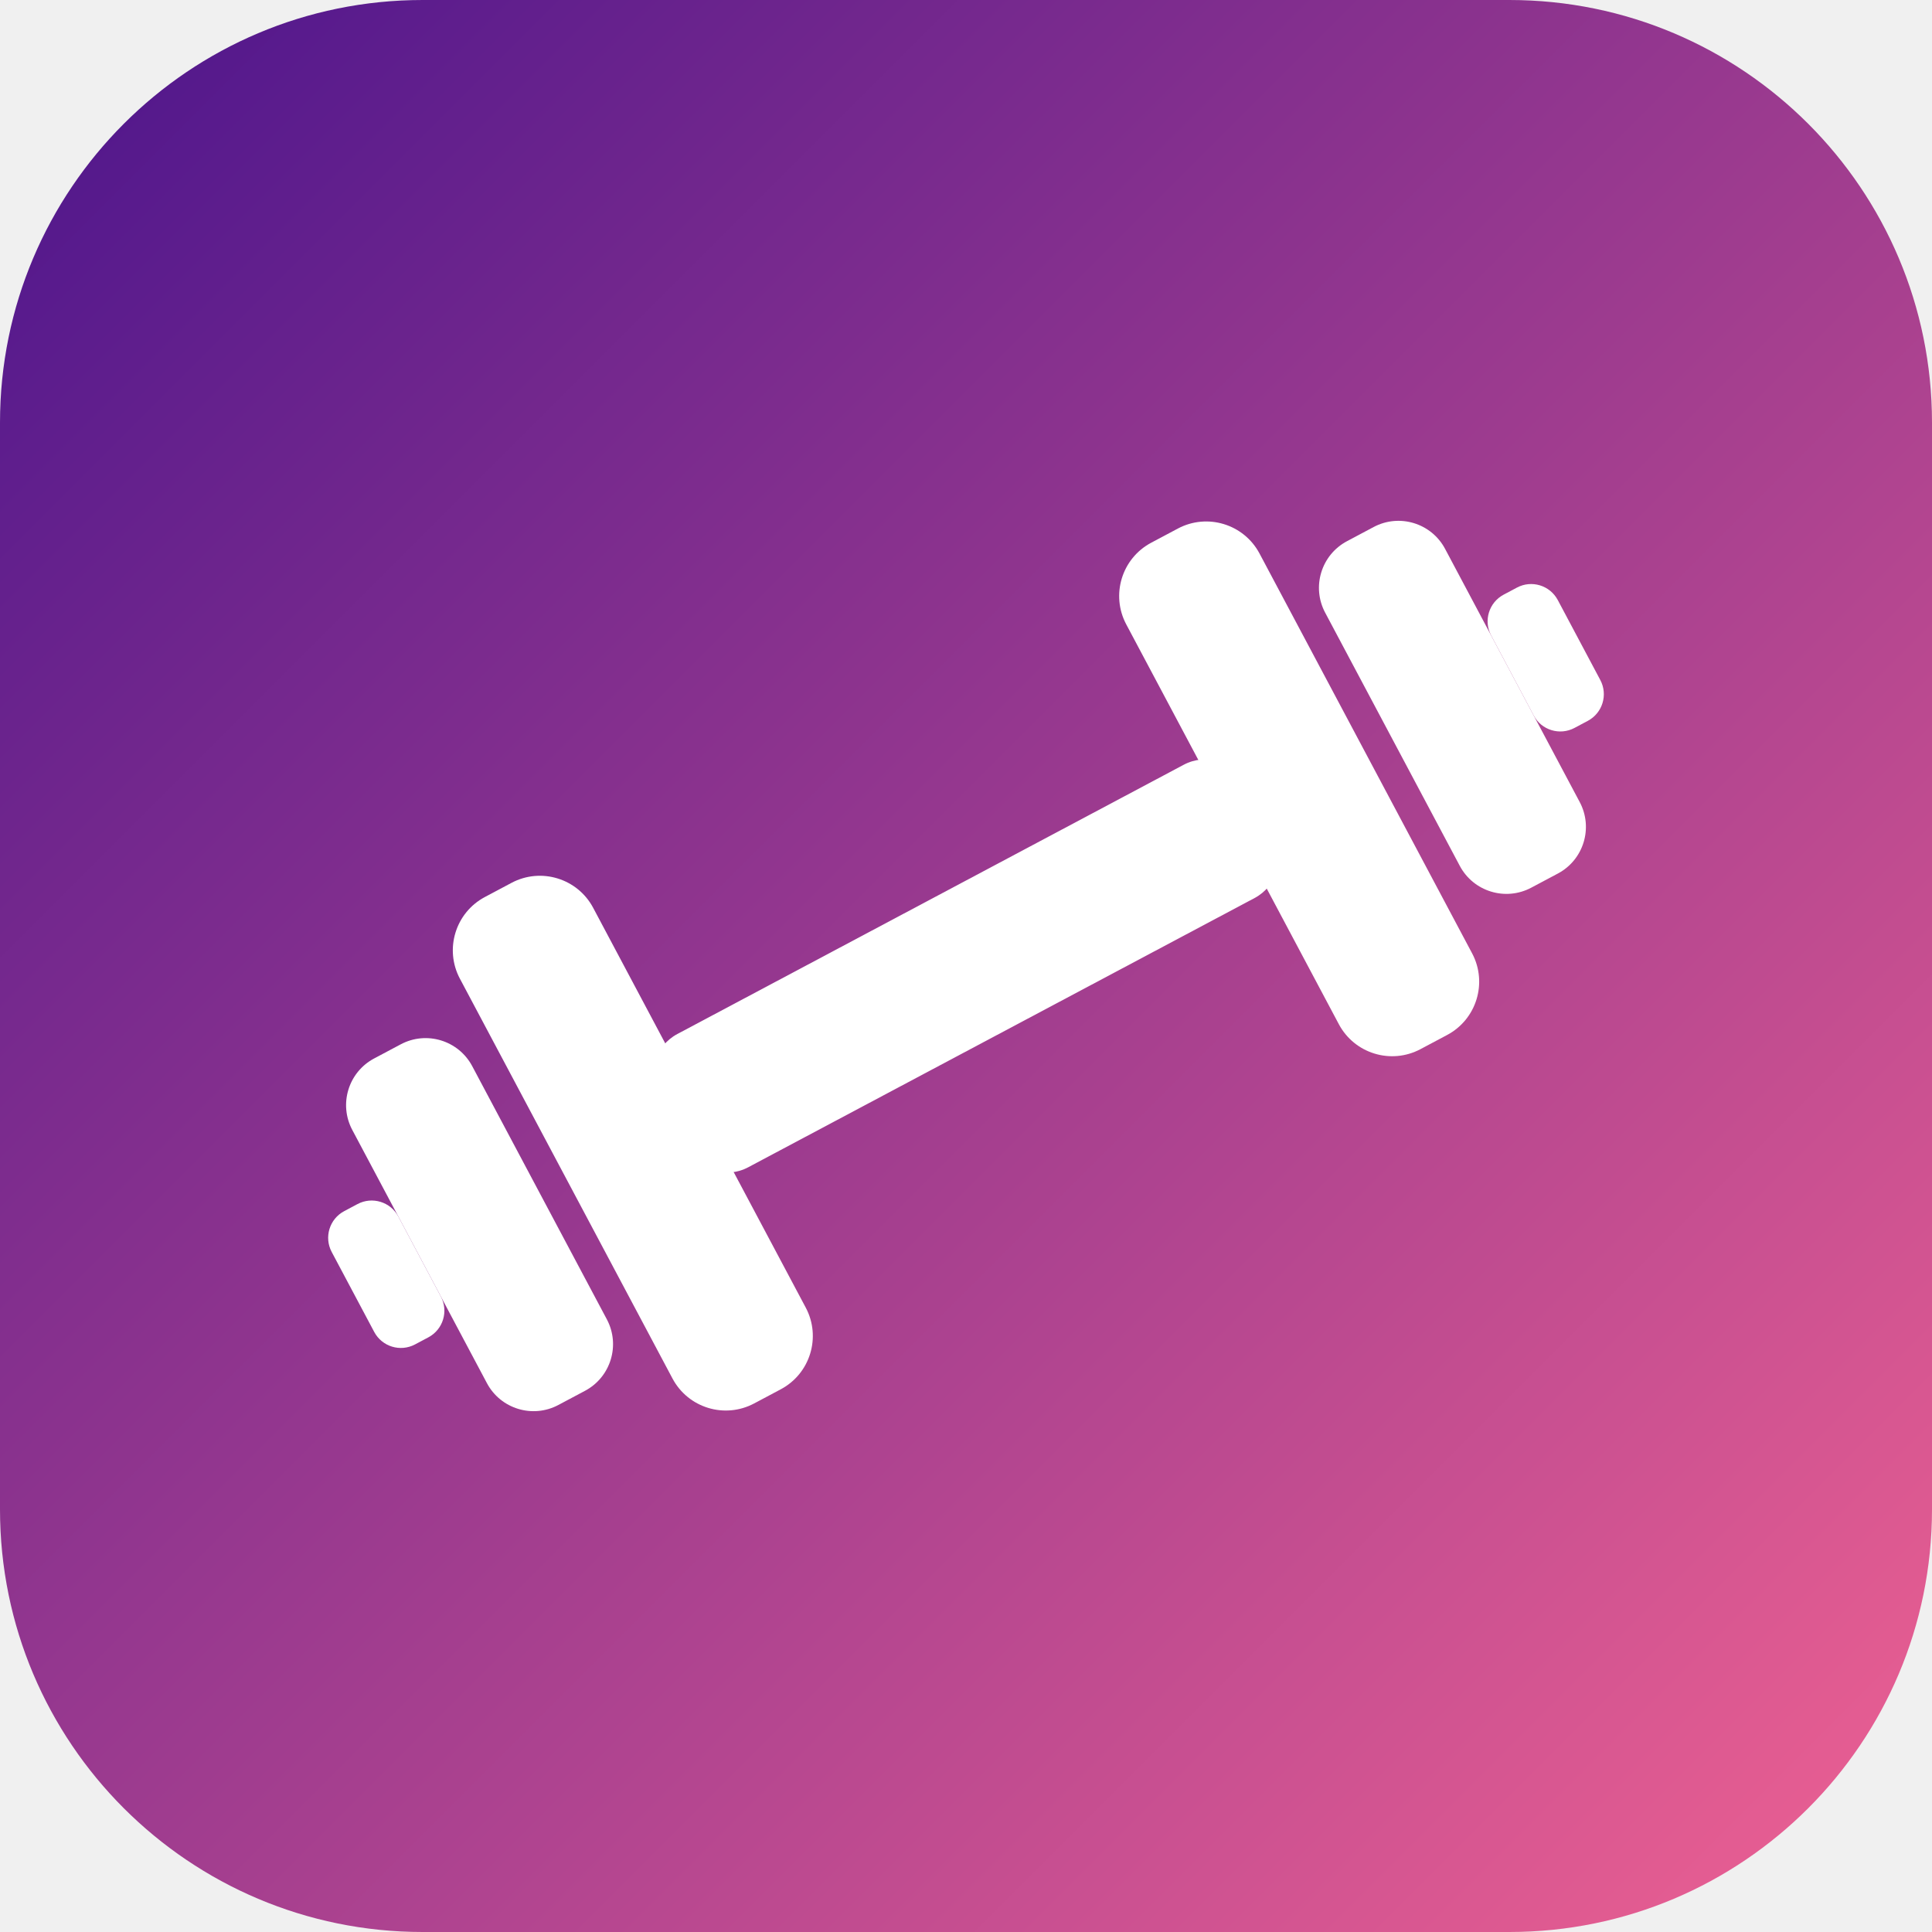
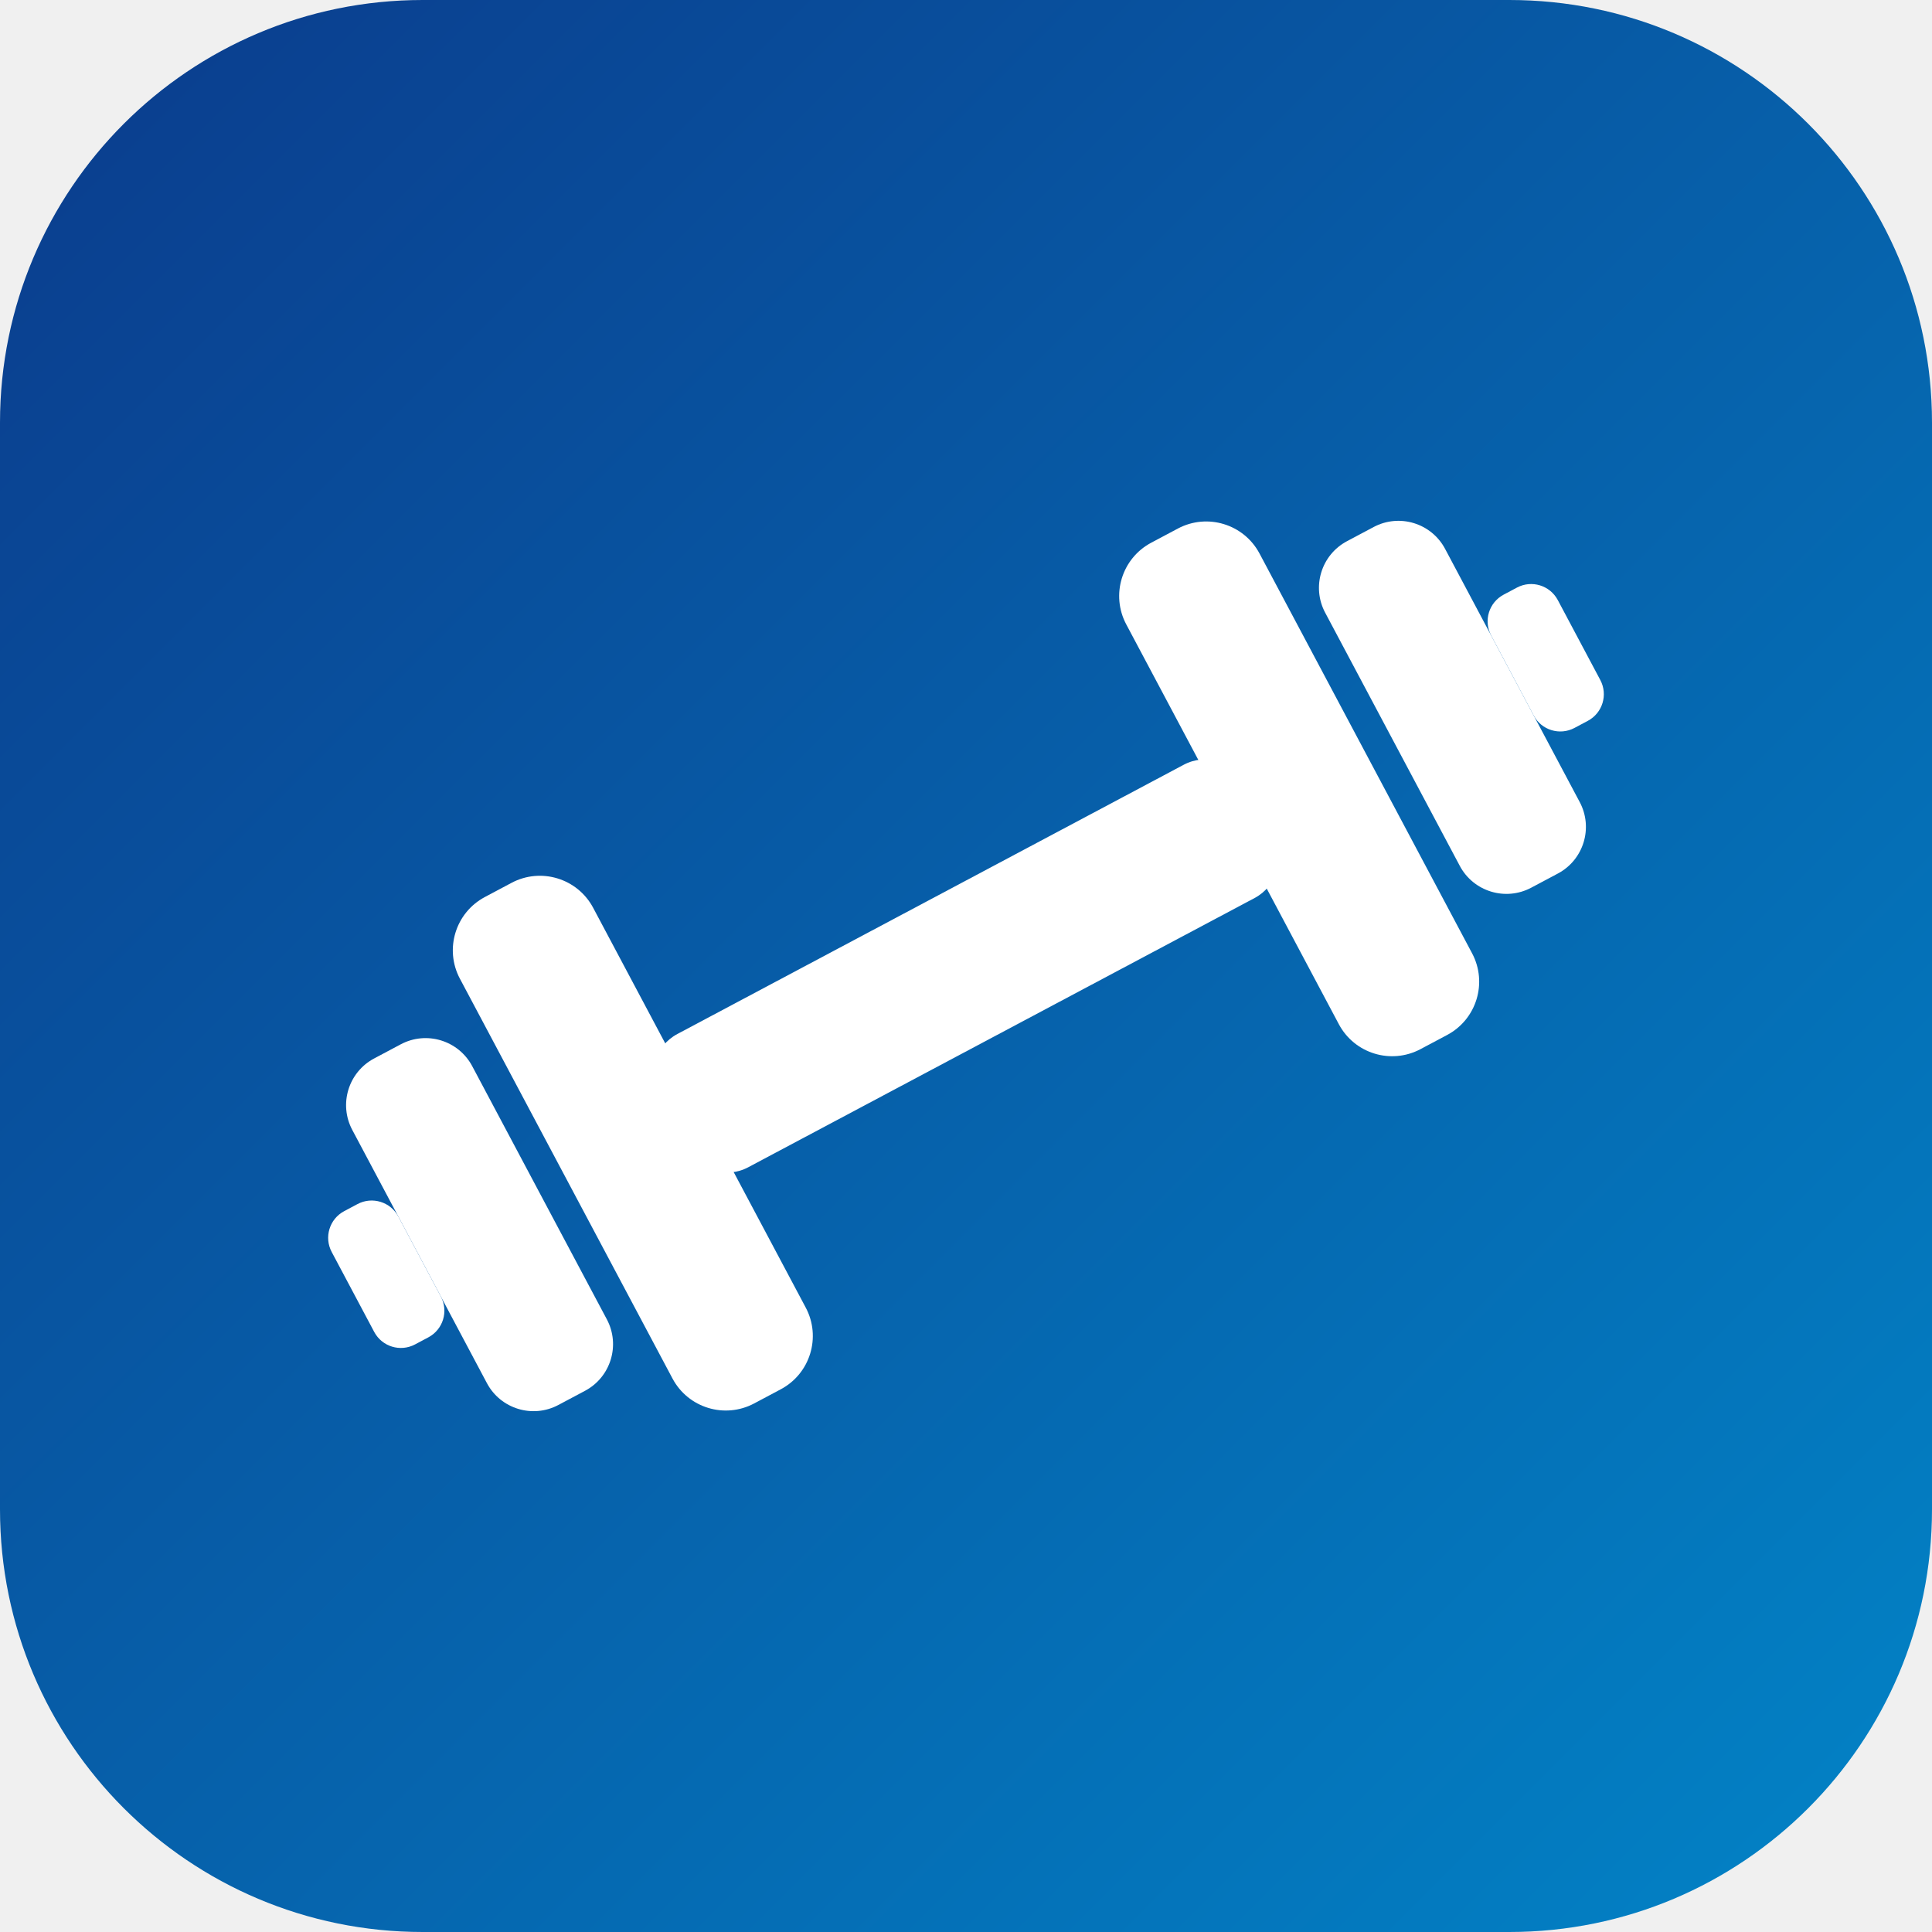
<svg xmlns="http://www.w3.org/2000/svg" viewBox="0 0 128 128">
  <defs>
    <linearGradient id="g" x1="0%" y1="0%" x2="100%" y2="100%">
-       <stop offset="0%" stop-color="#4a148c" />
-       <stop offset="100%" stop-color="#f06292" />
+       <stop offset="0%" stop-color="#0b3b8c" />
+       <stop offset="100%" stop-color="#0284c7" />
    </linearGradient>
  </defs>
  <rect width="128" height="128" rx="28" fill="url(#g)" />
  <g transform="translate(64 64) rotate(-28)" fill="#fff">
    <rect x="-22" y="-5" width="44" height="10" rx="3" />
    <rect x="-30" y="-19" width="10" height="38" rx="4" />
    <rect x="20" y="-19" width="10" height="38" rx="4" />
    <rect x="-41" y="-13" width="9" height="26" rx="3.5" />
    <rect x="32" y="-13" width="9" height="26" rx="3.5" />
    <rect x="-46" y="-5" width="5" height="10" rx="2" />
    <rect x="41" y="-5" width="5" height="10" rx="2" />
  </g>
</svg>
